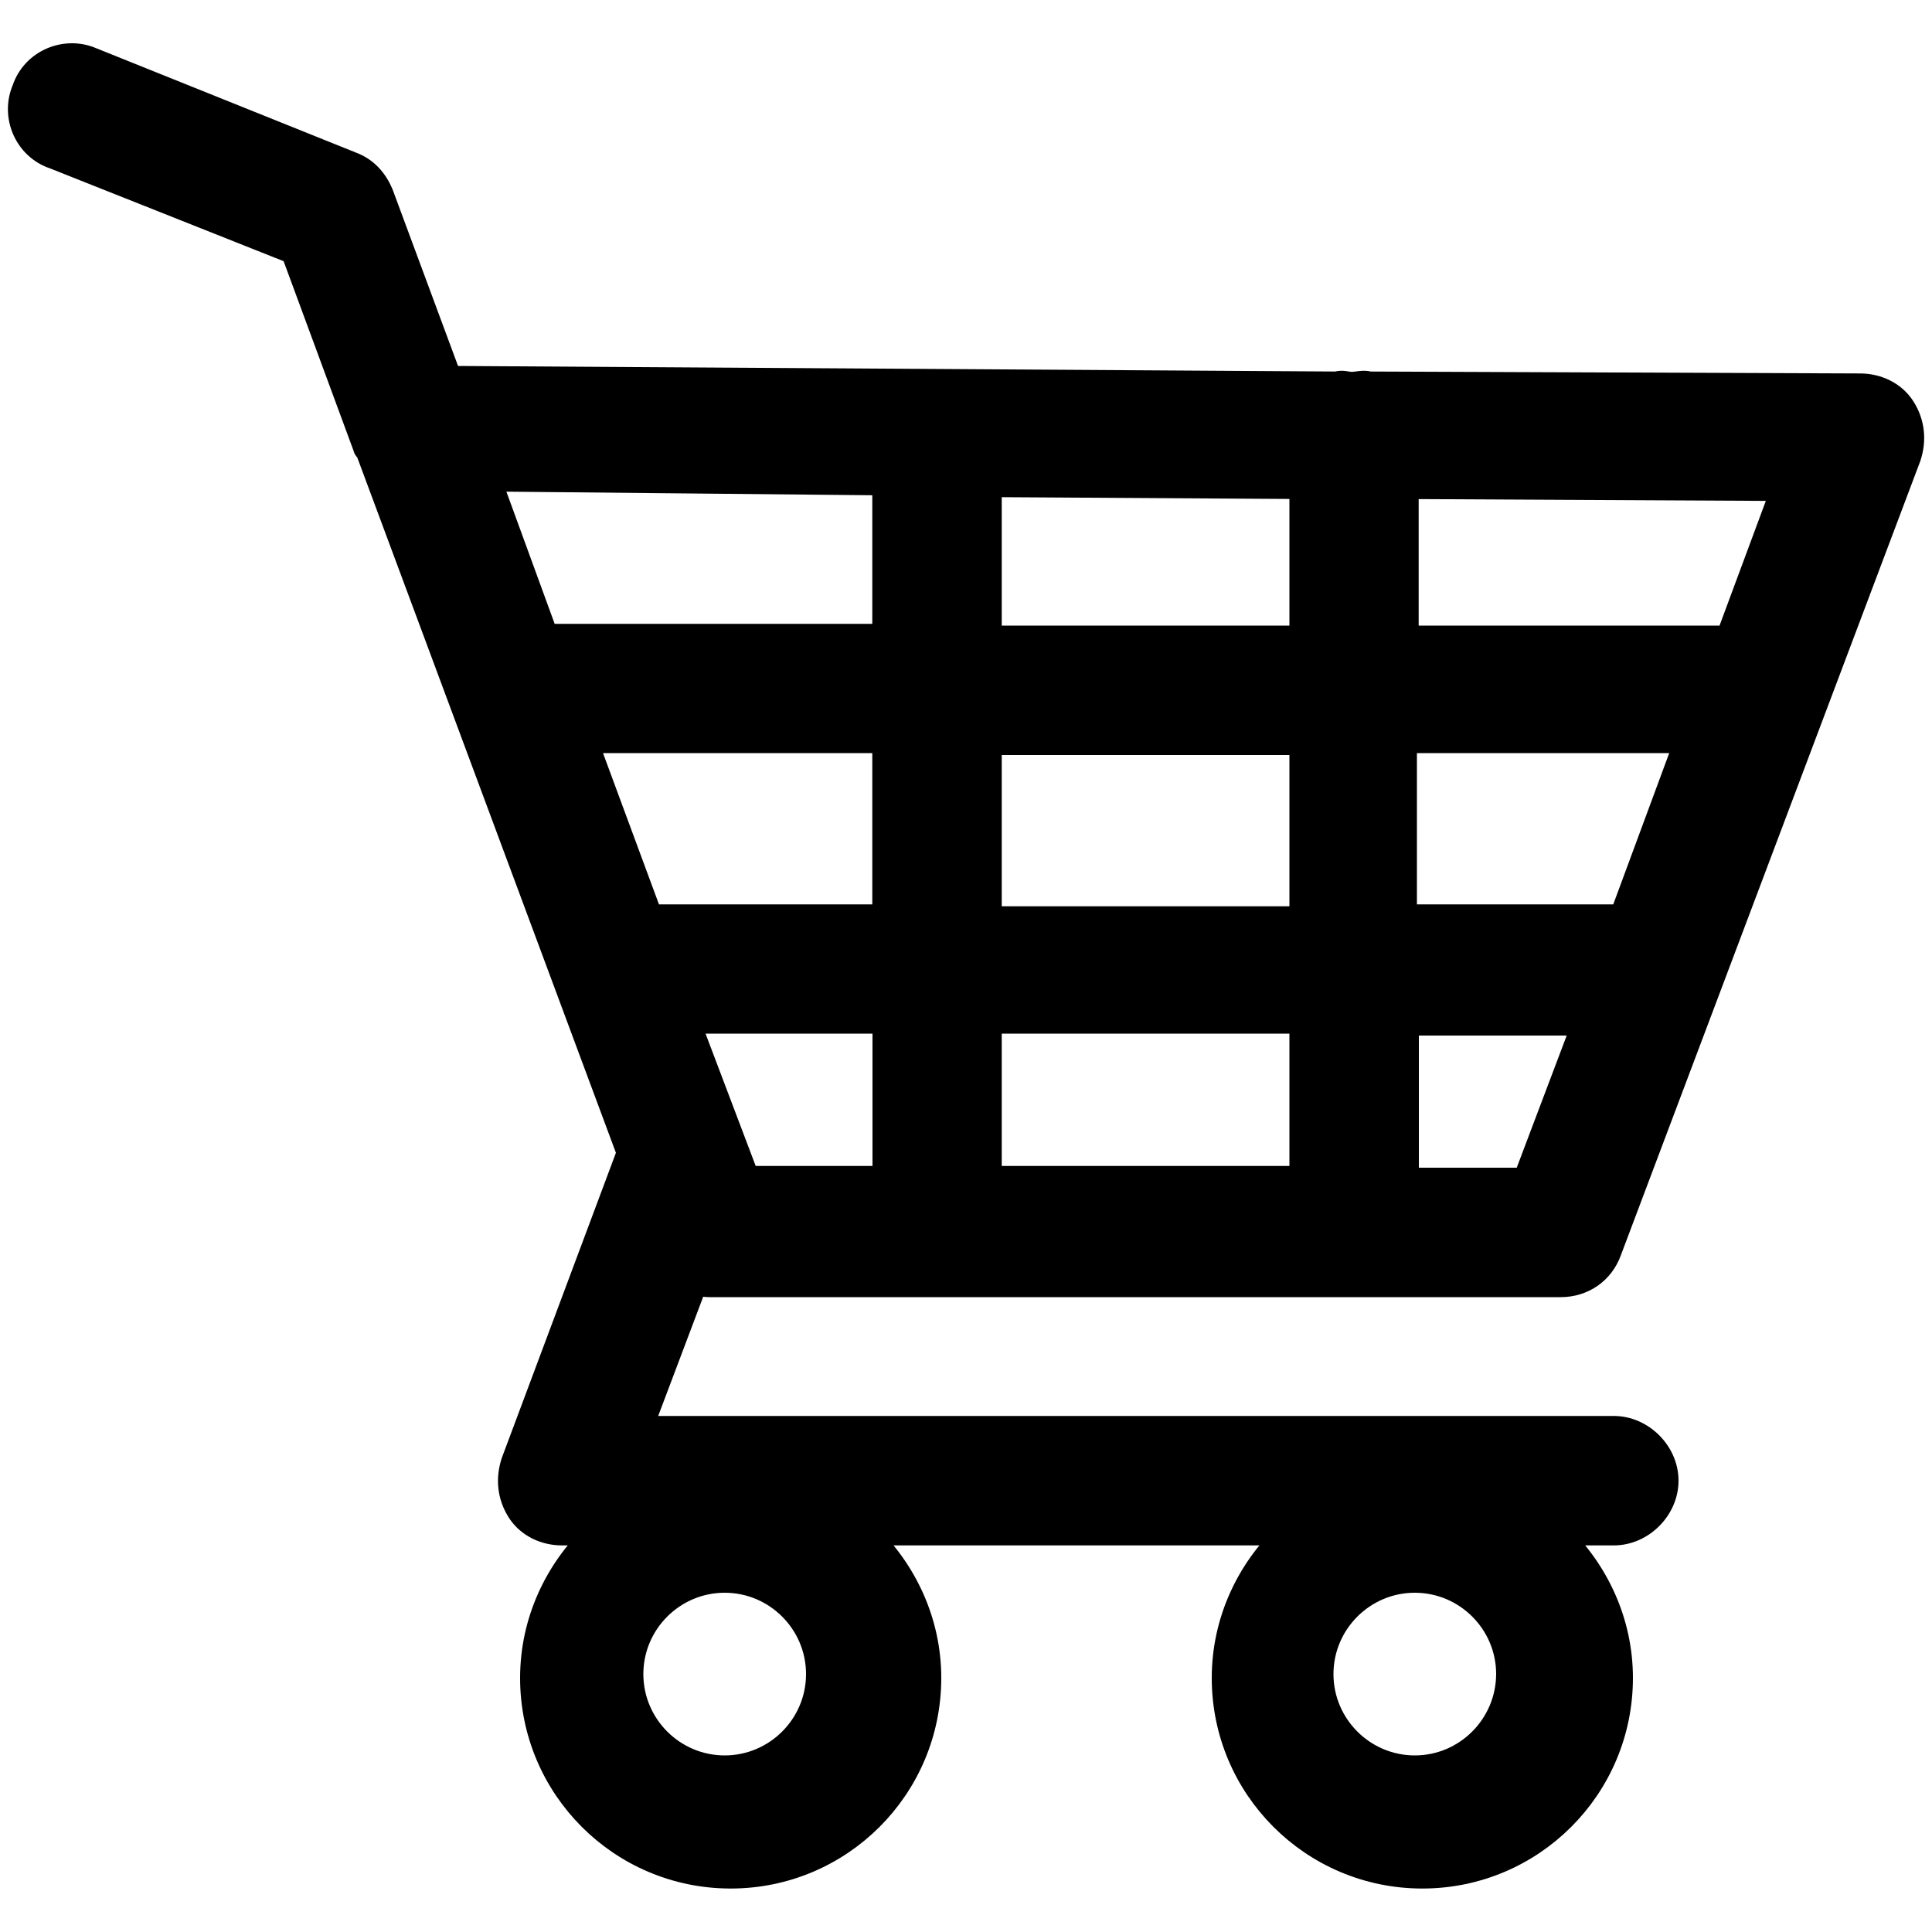
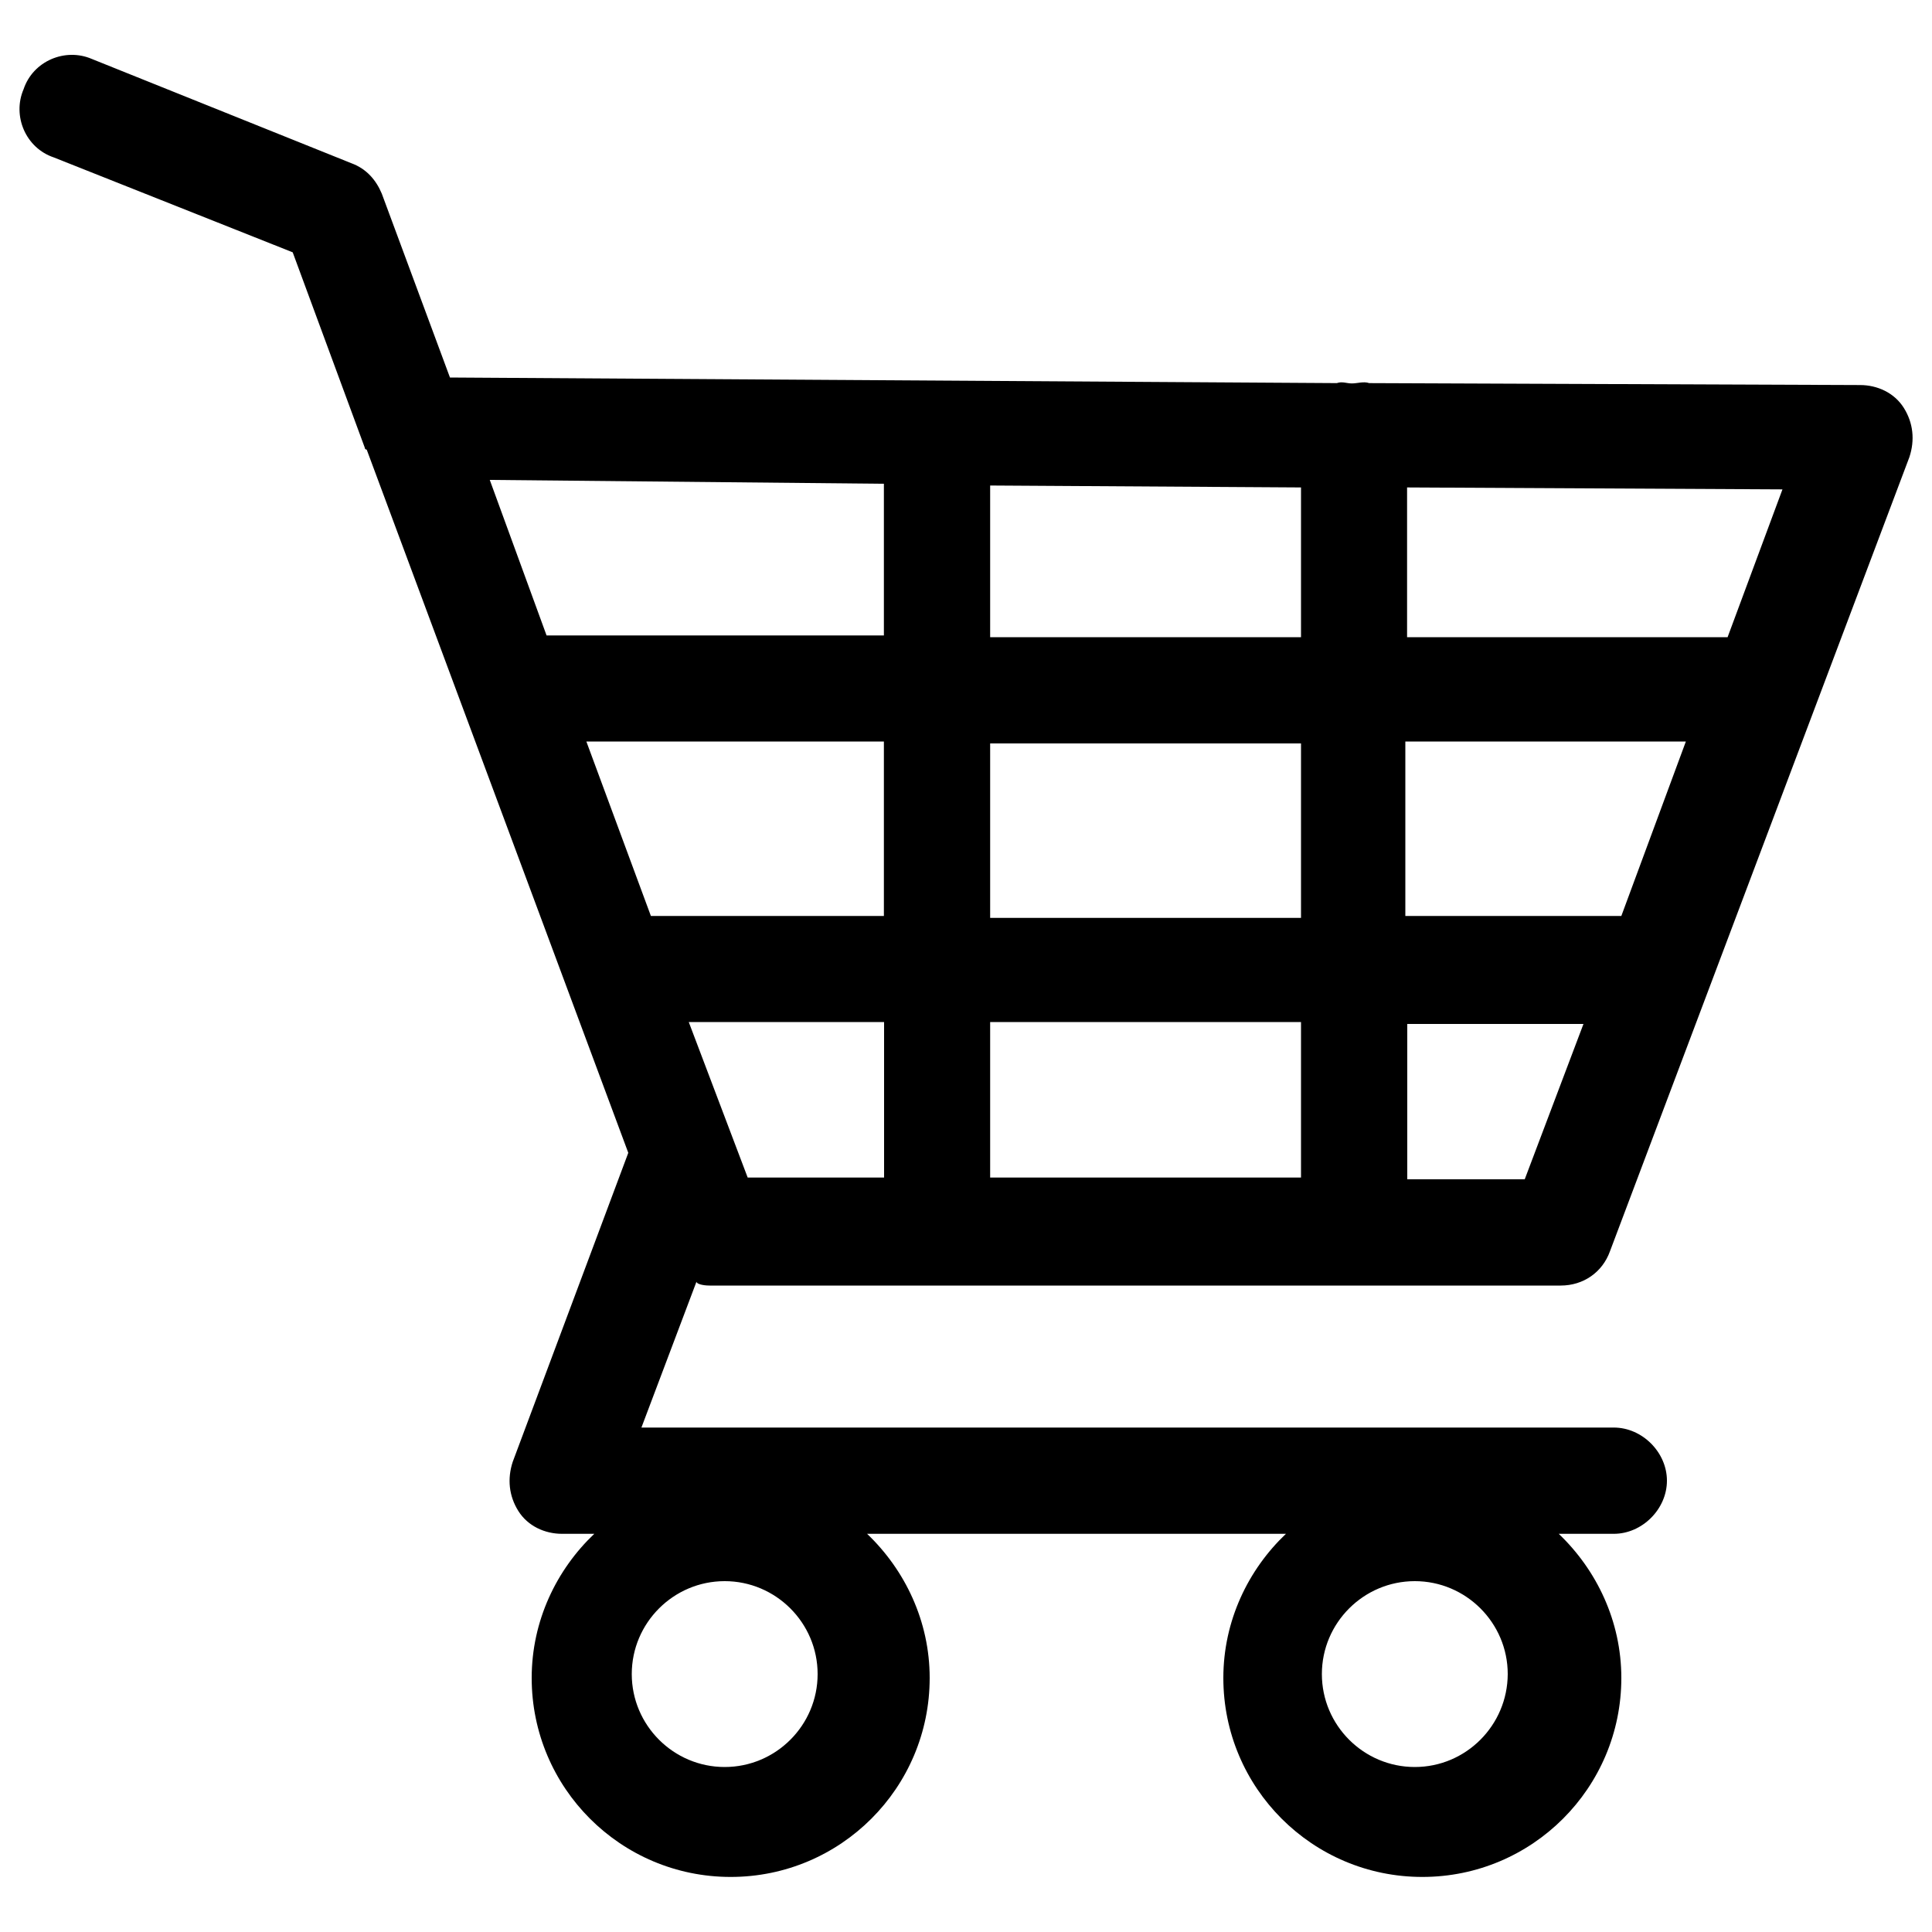
<svg xmlns="http://www.w3.org/2000/svg" version="1.1" x="0px" y="0px" viewBox="0 0 1000 1000" enable-background="new 0 0 1000 1000">
  <g>
-     <path stroke="#000000" d="M 367.3 665.4 L 807.8 665.4 C 819.6 665.4 829.4 658.5 833.3 647.7 L 988.3 236.6 C 991.2 227.8 990.3 218.9 985.4 211.1 C 980.5 203.3 971.7 199.3 962.8 199.3 L 708.7 198.3 C 705.8 197.3 702.637 198.463 699.737 198.463 C 696.837 198.463 694.837 197.3 691.937 198.3 L 232.9 195.4 L 197.6 100.2 C 194.7 93.3 189.8 87.4 181.9 84.5 L 47.5 30.5 C 33.8 24.6 17.1 31.5 12.2 46.2 C 6.3 59.9 13.2 76.6 27.9 81.5 L 151.5 130.6 L 188.8 231.7 C 188.8 231.7 188.8 232.7 189.8 232.7 L 325.2 596.7 L 265.4 756.6 C 262.5 765.4 263.4 774.3 268.3 782.1 C 273.2 789.9 282 793.9 290.9 793.9 L 307.6 793.9 C 288 812.5 275.2 839 275.2 868.5 C 275.2 925.4 321.3 971.5 378.2 971.5 C 435.1 971.5 481.2 925.4 481.2 868.5 C 481.2 839.1 468.4 812.6 448.8 793.9 L 665.6 793.9 C 646 812.5 633.2 839 633.2 868.5 C 633.2 925.4 679.3 971.5 736.2 971.5 C 793.1 971.5 839.2 925.4 839.2 868.5 C 839.2 839.1 826.4 812.6 806.8 793.9 L 835.3 793.9 C 850 793.9 862.8 781.1 862.8 766.4 C 862.8 751.7 850 738.9 835.3 738.9 L 332 738.9 L 360.5 663.4 C 360.4 664.4 363.4 665.4 367.3 665.4 Z M 375.1 914.6 C 348.6 914.6 327 893 327 866.5 C 327 840 348.6 818.4 375.1 818.4 C 401.6 818.4 423.2 840 423.2 866.5 C 423.2 893 401.6 914.6 375.1 914.6 Z M 732.3 914.6 C 705.8 914.6 684.2 893 684.2 866.5 C 684.2 840 705.8 818.4 732.3 818.4 C 758.8 818.4 780.4 840 780.4 866.5 C 780.3 893 758.8 914.6 732.3 914.6 Z M 673.4 384.8 L 673.4 475.1 L 512.5 475.1 L 512.5 384.8 L 673.4 384.8 Z M 512.5 329.8 L 512.5 251.3 L 673.4 252.3 L 673.4 329.8 L 512.5 329.8 Z M 839.2 474.1 L 727.4 474.1 L 727.4 383.8 L 872.6 383.8 L 839.2 474.1 Z M 673.4 529 L 673.4 609.5 L 512.5 609.5 L 512.5 529 L 673.4 529 Z M 457.5 474.1 L 336.9 474.1 L 303.5 383.8 L 457.5 383.8 L 457.5 474.1 Z M 356.5 529 L 457.6 529 L 457.6 609.5 L 387 609.5 L 356.5 529 Z M 789.2 610.4 L 728.4 610.4 L 728.4 530 L 819.6 530 L 789.2 610.4 Z M 894.2 329.8 L 728.3 329.8 L 728.3 252.3 L 922.6 253.3 L 894.2 329.8 Z M 457.5 250.4 L 457.5 328.9 L 282.9 328.9 L 253.5 248.4 L 457.5 250.4 Z" style="stroke-linecap: round; stroke-linejoin: round;  stroke-width: 12px;" />
+     <path d="M 367.3 665.4 L 807.8 665.4 C 819.6 665.4 829.4 658.5 833.3 647.7 L 988.3 236.6 C 991.2 227.8 990.3 218.9 985.4 211.1 C 980.5 203.3 971.7 199.3 962.8 199.3 L 708.7 198.3 C 705.8 197.3 702.637 198.463 699.737 198.463 C 696.837 198.463 694.837 197.3 691.937 198.3 L 232.9 195.4 L 197.6 100.2 C 194.7 93.3 189.8 87.4 181.9 84.5 L 47.5 30.5 C 33.8 24.6 17.1 31.5 12.2 46.2 C 6.3 59.9 13.2 76.6 27.9 81.5 L 151.5 130.6 L 188.8 231.7 C 188.8 231.7 188.8 232.7 189.8 232.7 L 325.2 596.7 L 265.4 756.6 C 262.5 765.4 263.4 774.3 268.3 782.1 C 273.2 789.9 282 793.9 290.9 793.9 L 307.6 793.9 C 288 812.5 275.2 839 275.2 868.5 C 275.2 925.4 321.3 971.5 378.2 971.5 C 435.1 971.5 481.2 925.4 481.2 868.5 C 481.2 839.1 468.4 812.6 448.8 793.9 L 665.6 793.9 C 646 812.5 633.2 839 633.2 868.5 C 633.2 925.4 679.3 971.5 736.2 971.5 C 793.1 971.5 839.2 925.4 839.2 868.5 C 839.2 839.1 826.4 812.6 806.8 793.9 L 835.3 793.9 C 850 793.9 862.8 781.1 862.8 766.4 C 862.8 751.7 850 738.9 835.3 738.9 L 332 738.9 L 360.5 663.4 C 360.4 664.4 363.4 665.4 367.3 665.4 Z M 375.1 914.6 C 348.6 914.6 327 893 327 866.5 C 327 840 348.6 818.4 375.1 818.4 C 401.6 818.4 423.2 840 423.2 866.5 C 423.2 893 401.6 914.6 375.1 914.6 Z M 732.3 914.6 C 705.8 914.6 684.2 893 684.2 866.5 C 684.2 840 705.8 818.4 732.3 818.4 C 758.8 818.4 780.4 840 780.4 866.5 C 780.3 893 758.8 914.6 732.3 914.6 Z M 673.4 384.8 L 673.4 475.1 L 512.5 475.1 L 512.5 384.8 L 673.4 384.8 Z M 512.5 329.8 L 512.5 251.3 L 673.4 252.3 L 673.4 329.8 L 512.5 329.8 Z M 839.2 474.1 L 727.4 474.1 L 727.4 383.8 L 872.6 383.8 L 839.2 474.1 Z M 673.4 529 L 673.4 609.5 L 512.5 609.5 L 512.5 529 L 673.4 529 Z M 457.5 474.1 L 336.9 474.1 L 303.5 383.8 L 457.5 383.8 L 457.5 474.1 Z M 356.5 529 L 457.6 529 L 457.6 609.5 L 387 609.5 L 356.5 529 Z M 789.2 610.4 L 728.4 610.4 L 728.4 530 L 819.6 530 L 789.2 610.4 Z M 894.2 329.8 L 728.3 329.8 L 728.3 252.3 L 922.6 253.3 L 894.2 329.8 Z M 457.5 250.4 L 457.5 328.9 L 282.9 328.9 L 253.5 248.4 L 457.5 250.4 Z" style="stroke-linecap: round; stroke-linejoin: round;  stroke-width: 12px;" />
  </g>
</svg>
